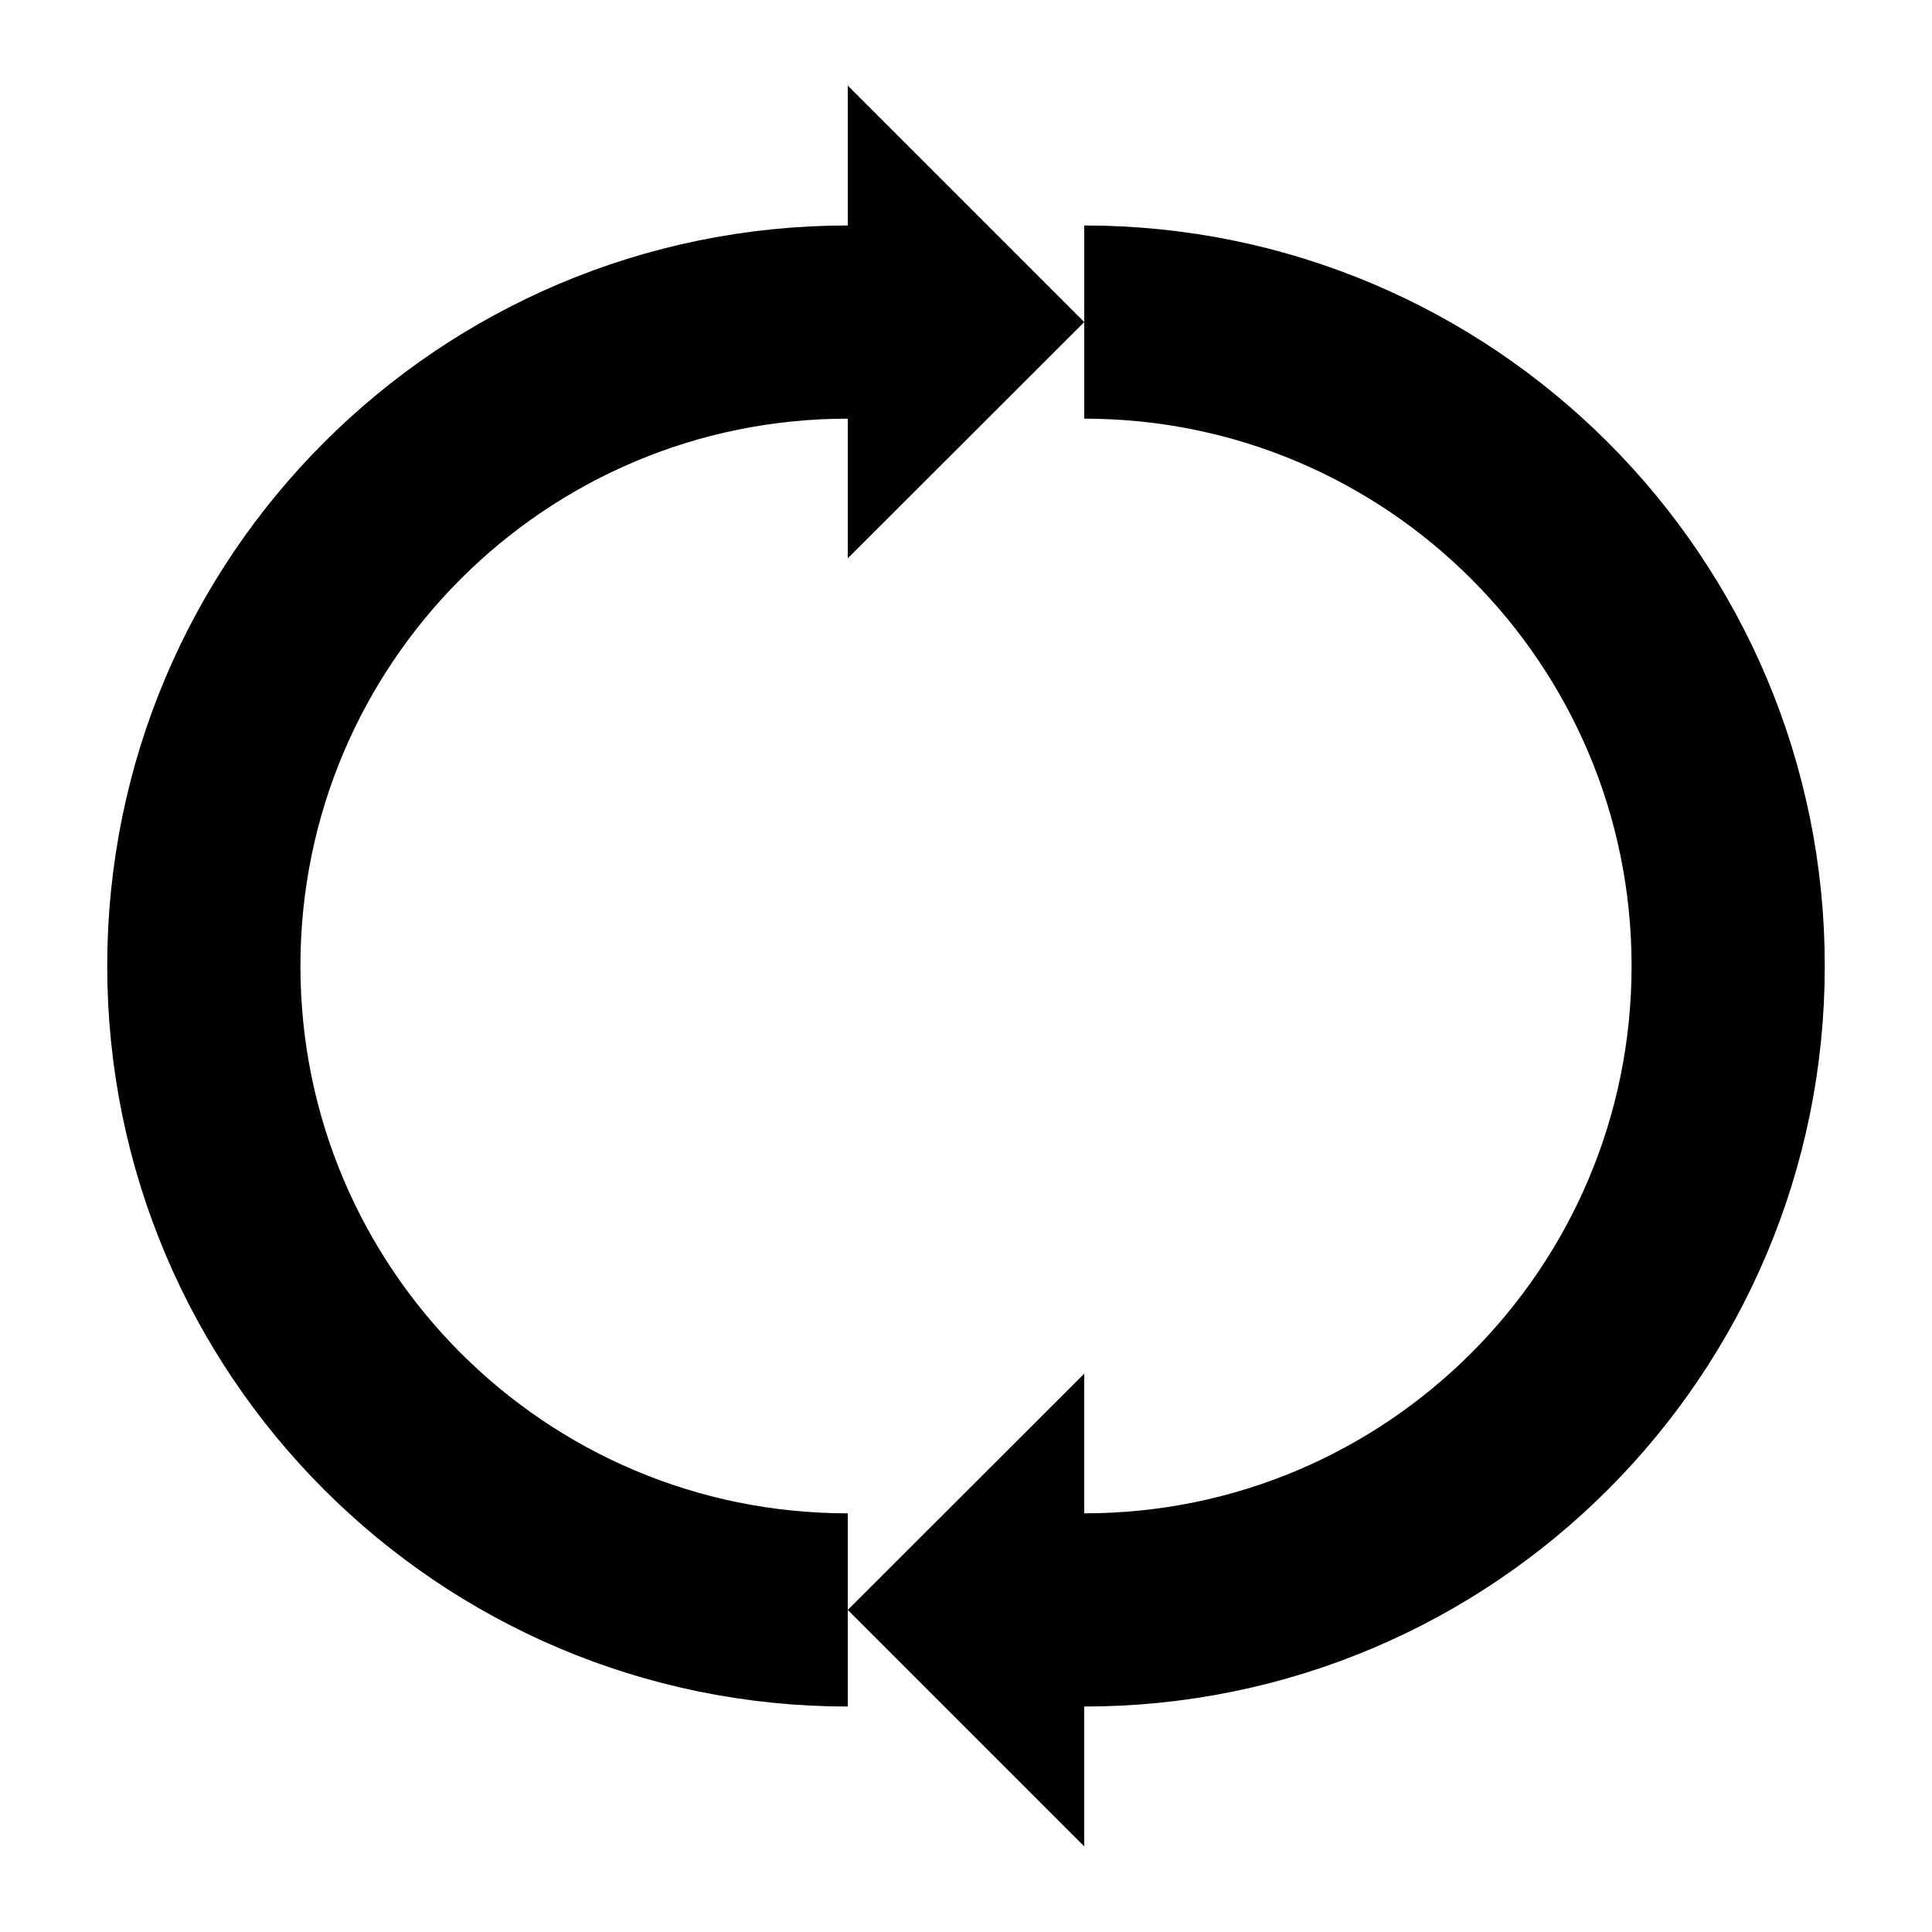
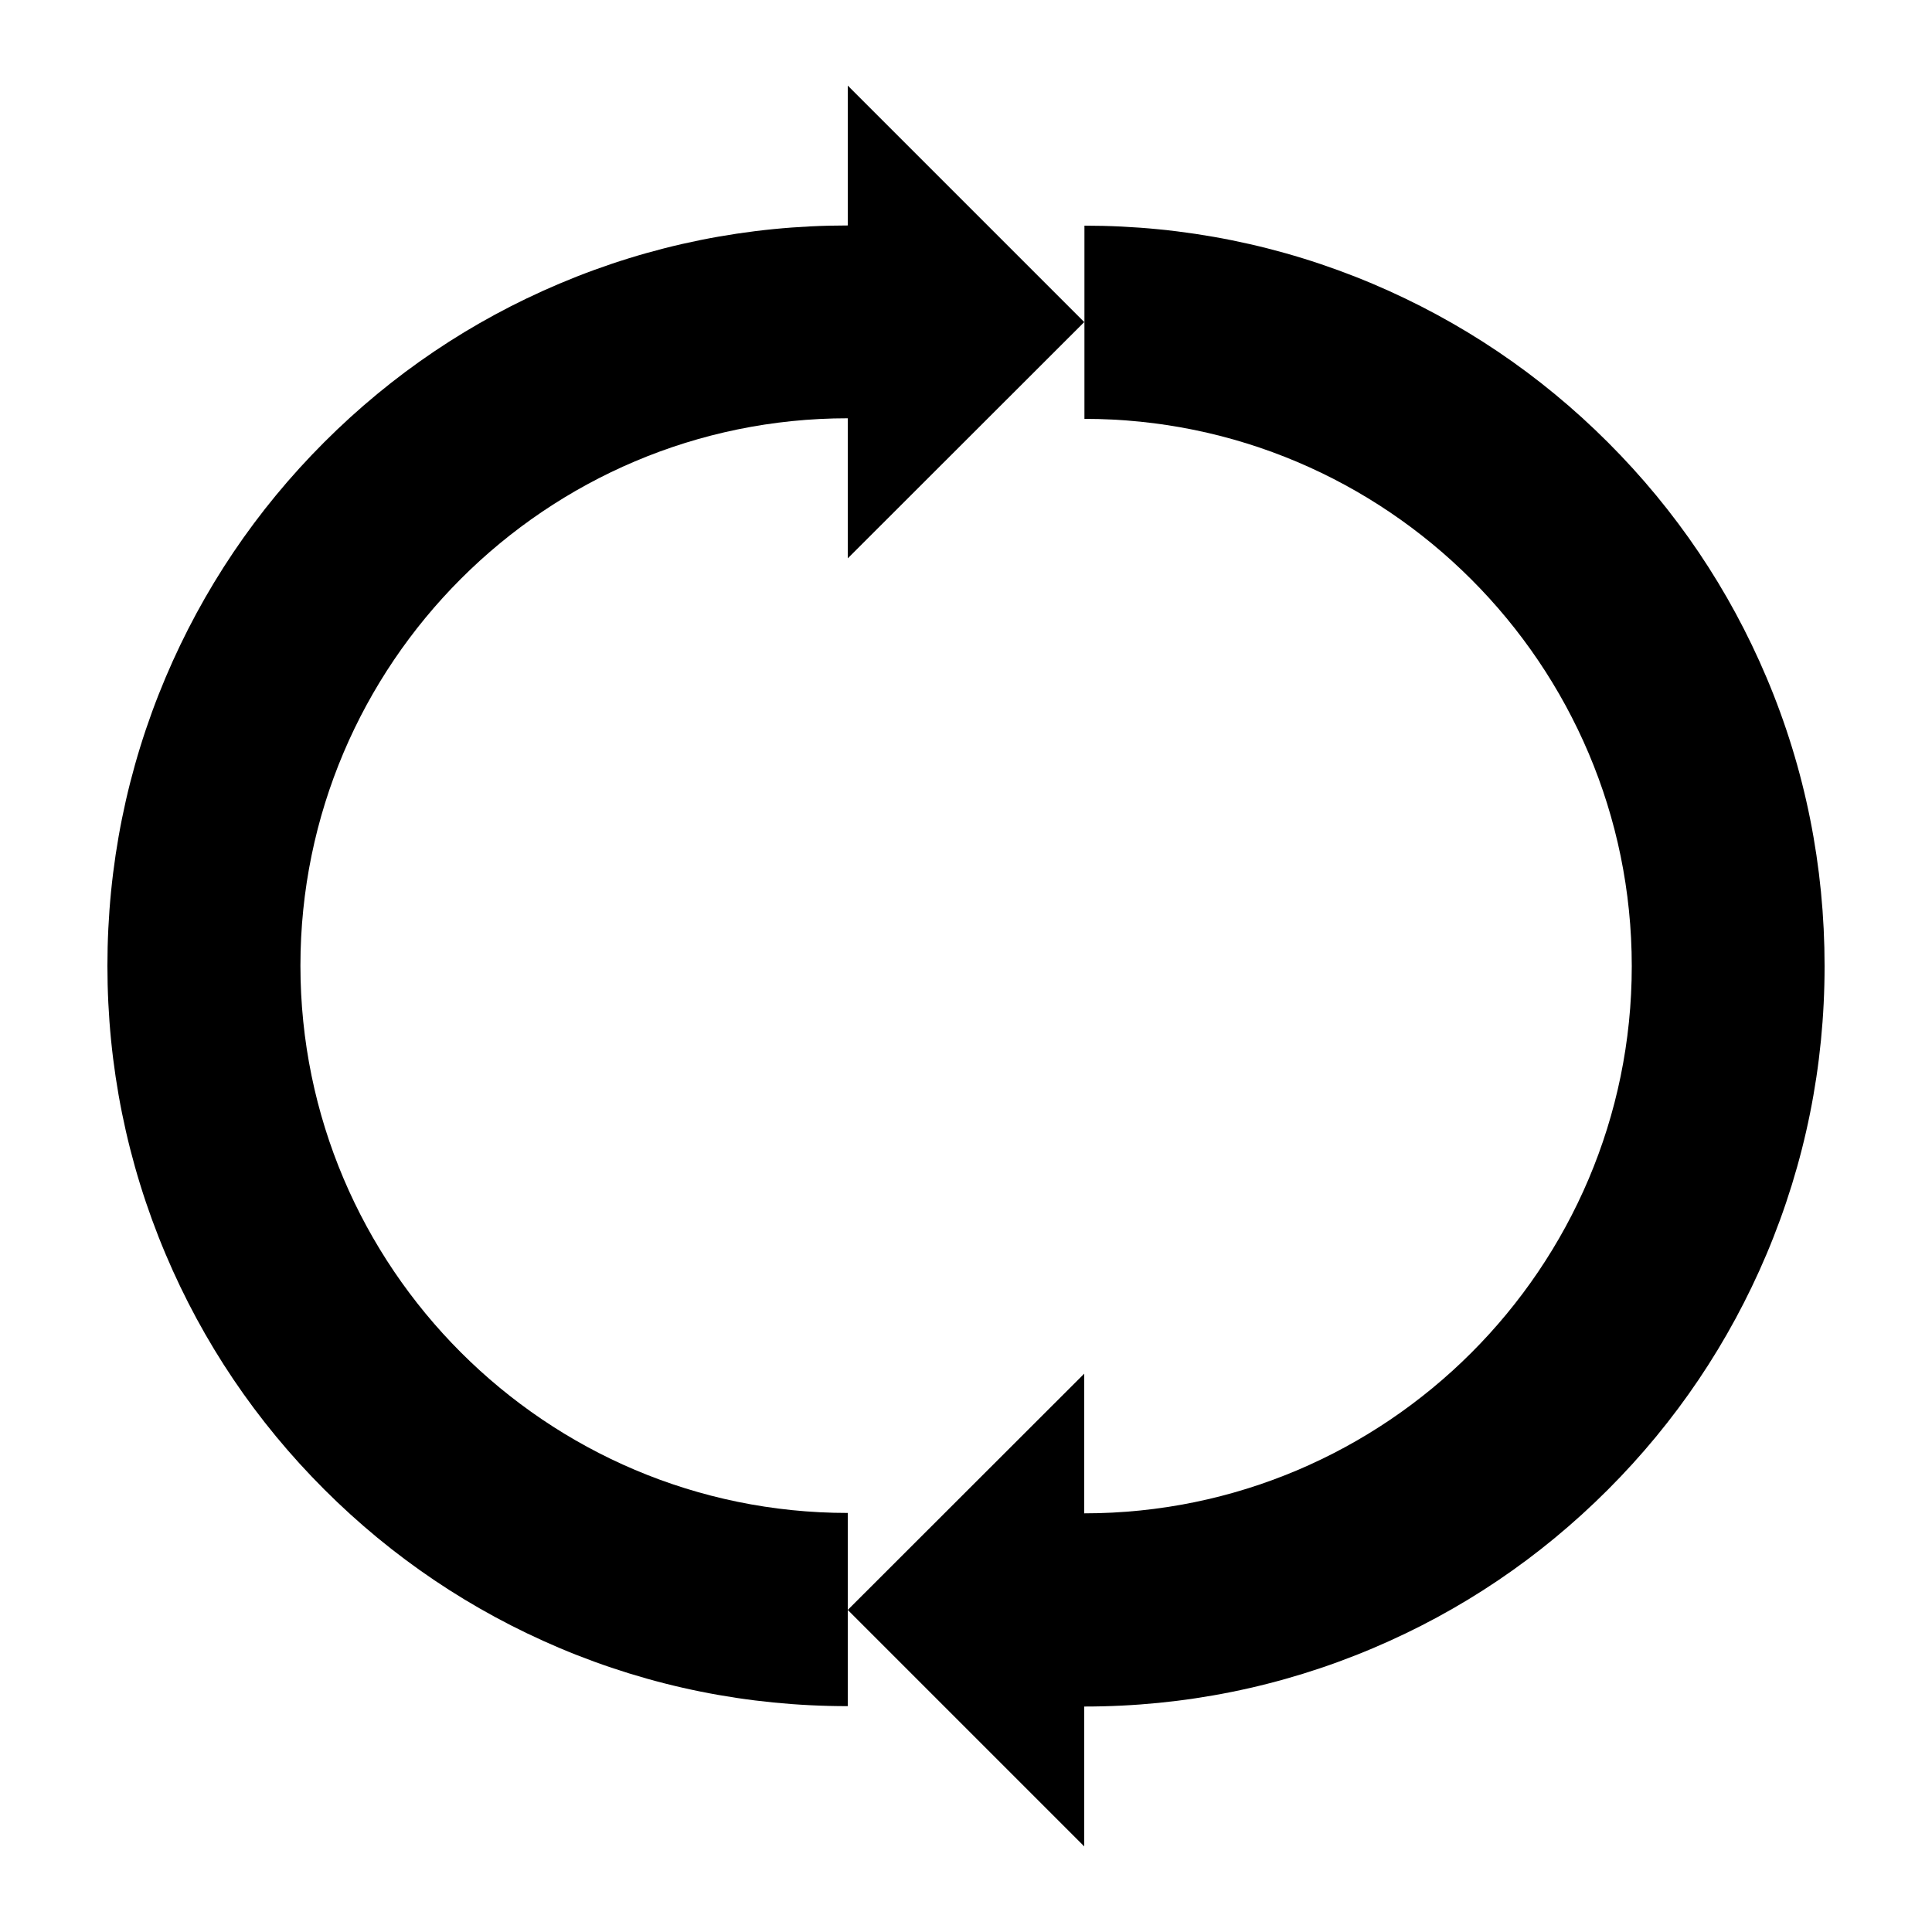
<svg xmlns="http://www.w3.org/2000/svg" version="1.1" id="Layer_1" x="0px" y="0px" viewBox="0 0 1000 1000" style="enable-background:new 0 0 1000 1000;" xml:space="preserve">
  <style type="text/css">
	.st0{fill:#FFFFFF;}
- 	.st1{fill:none;stroke:#000000;stroke-width:100;stroke-miterlimit:10;}
</style>
  <rect id="XMLID_5_" class="st0" width="1000" height="1000" />
-   <g id="XMLID_2_">
-     <polygon id="XMLID_6_" points="438.8,44.3 438.8,289 561.2,166.7  " />
-     <path id="XMLID_3_" class="st1" d="M438.8,166.7c-184.1,0-333.3,149.2-333.3,333.3s149.2,333.3,333.3,333.3" />
-   </g>
-   <g id="XMLID_1_">
-     <polygon id="XMLID_7_" points="438.8,833.3 561.2,955.7 561.2,711  " />
-     <path id="XMLID_4_" class="st1" d="M561.2,833.3c184.1,0,333.3-149.2,333.3-333.3S745.3,166.7,561.2,166.7" />
-   </g>
+   <path d="M561.2,166.7L438.8,44.3v72.4l0,0c-51.7,0-101.9,10.1-149.2,30.1c-45.7,19.3-86.6,46.9-121.8,82.1  c-35.2,35.2-62.8,76.2-82.1,121.8c-20,47.3-30.1,97.5-30.1,149.2s10.1,101.9,30.1,149.2c19.3,45.7,46.9,86.6,82.1,121.8  c35.2,35.2,76.2,62.8,121.8,82.1c47.3,20,97.5,30.1,149.2,30.1v-100c-156.2,0-283.3-127.1-283.3-283.3s127.1-283.3,283.3-283.3l0,0  V289L561.2,166.7z" />
+   <path d="M914.4,350.8c-19.3-45.7-46.9-86.6-82.1-121.8c-35.2-35.2-76.2-62.8-121.8-82.1c-47.3-20-97.5-30.1-149.2-30.1v100  c156.2,0,283.3,127.1,283.3,283.3S717.4,783.3,561.2,783.3l0,0V711L438.8,833.3l122.4,122.4v-72.4l0,0c51.7,0,101.9-10.1,149.2-30.1  c45.7-19.3,86.6-46.9,121.8-82.1c35.2-35.2,62.8-76.2,82.1-121.8c20-47.3,30.1-97.5,30.1-149.2S934.4,398.1,914.4,350.8z" />
</svg>
